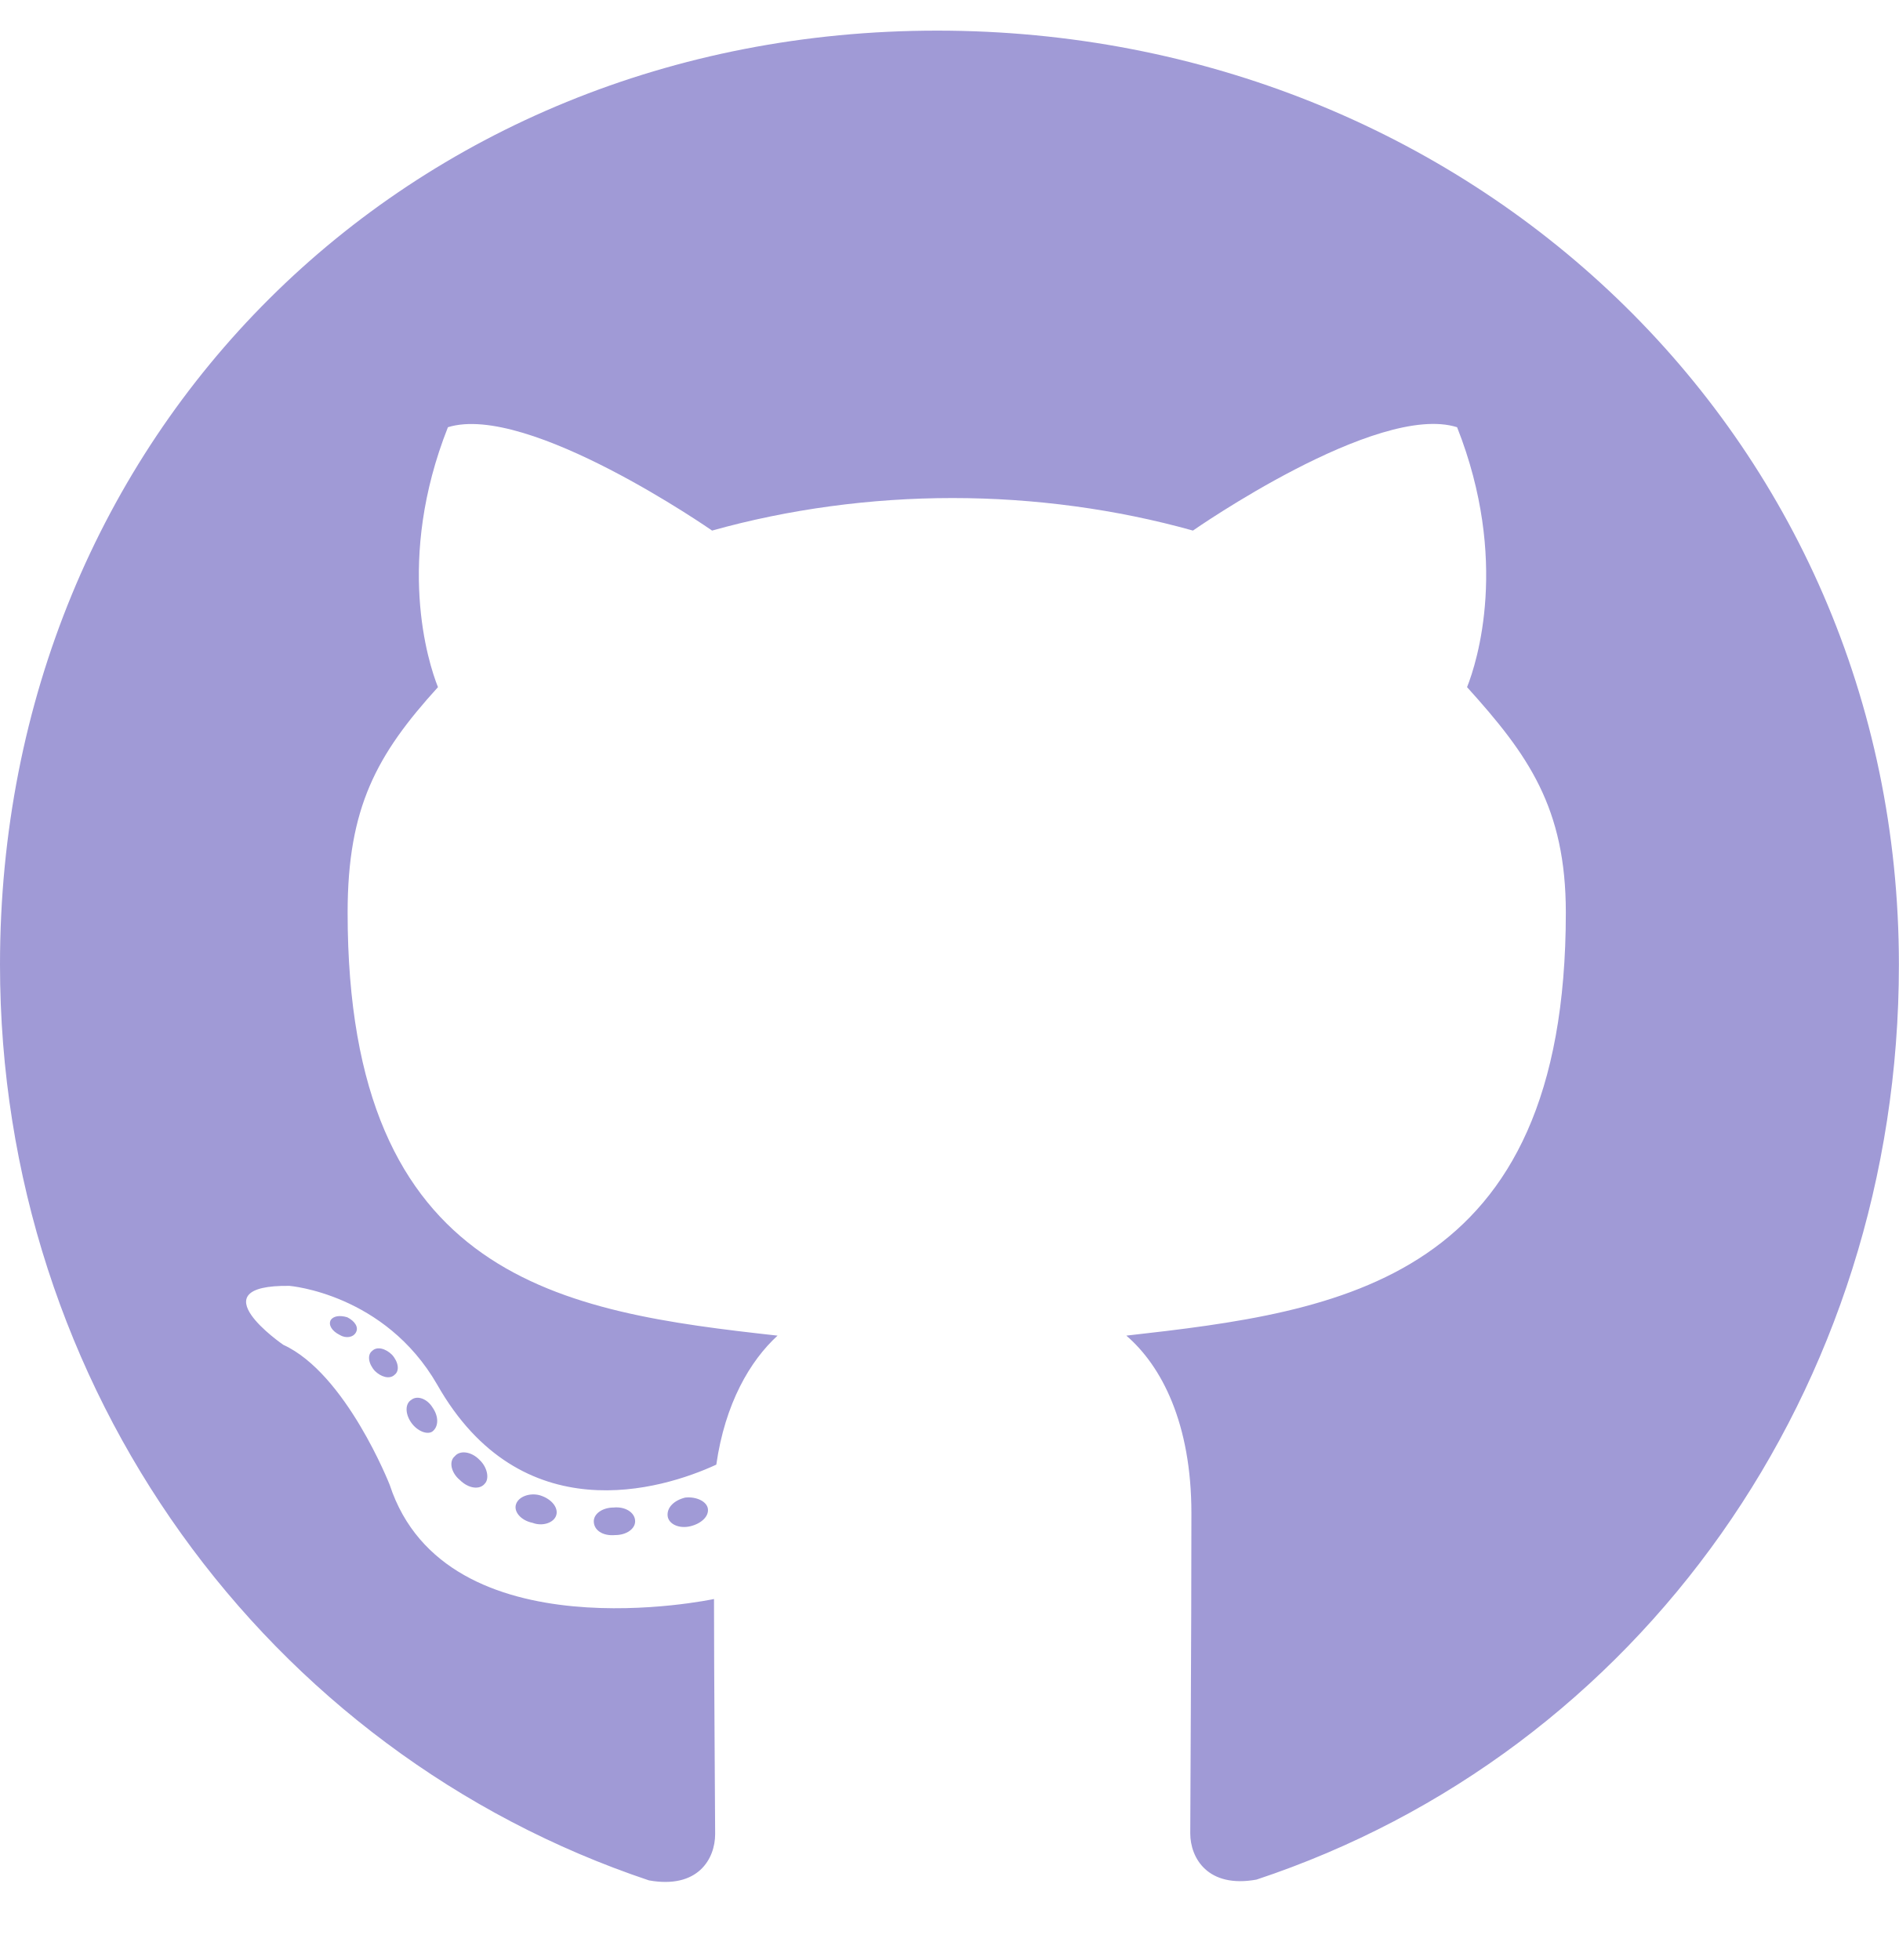
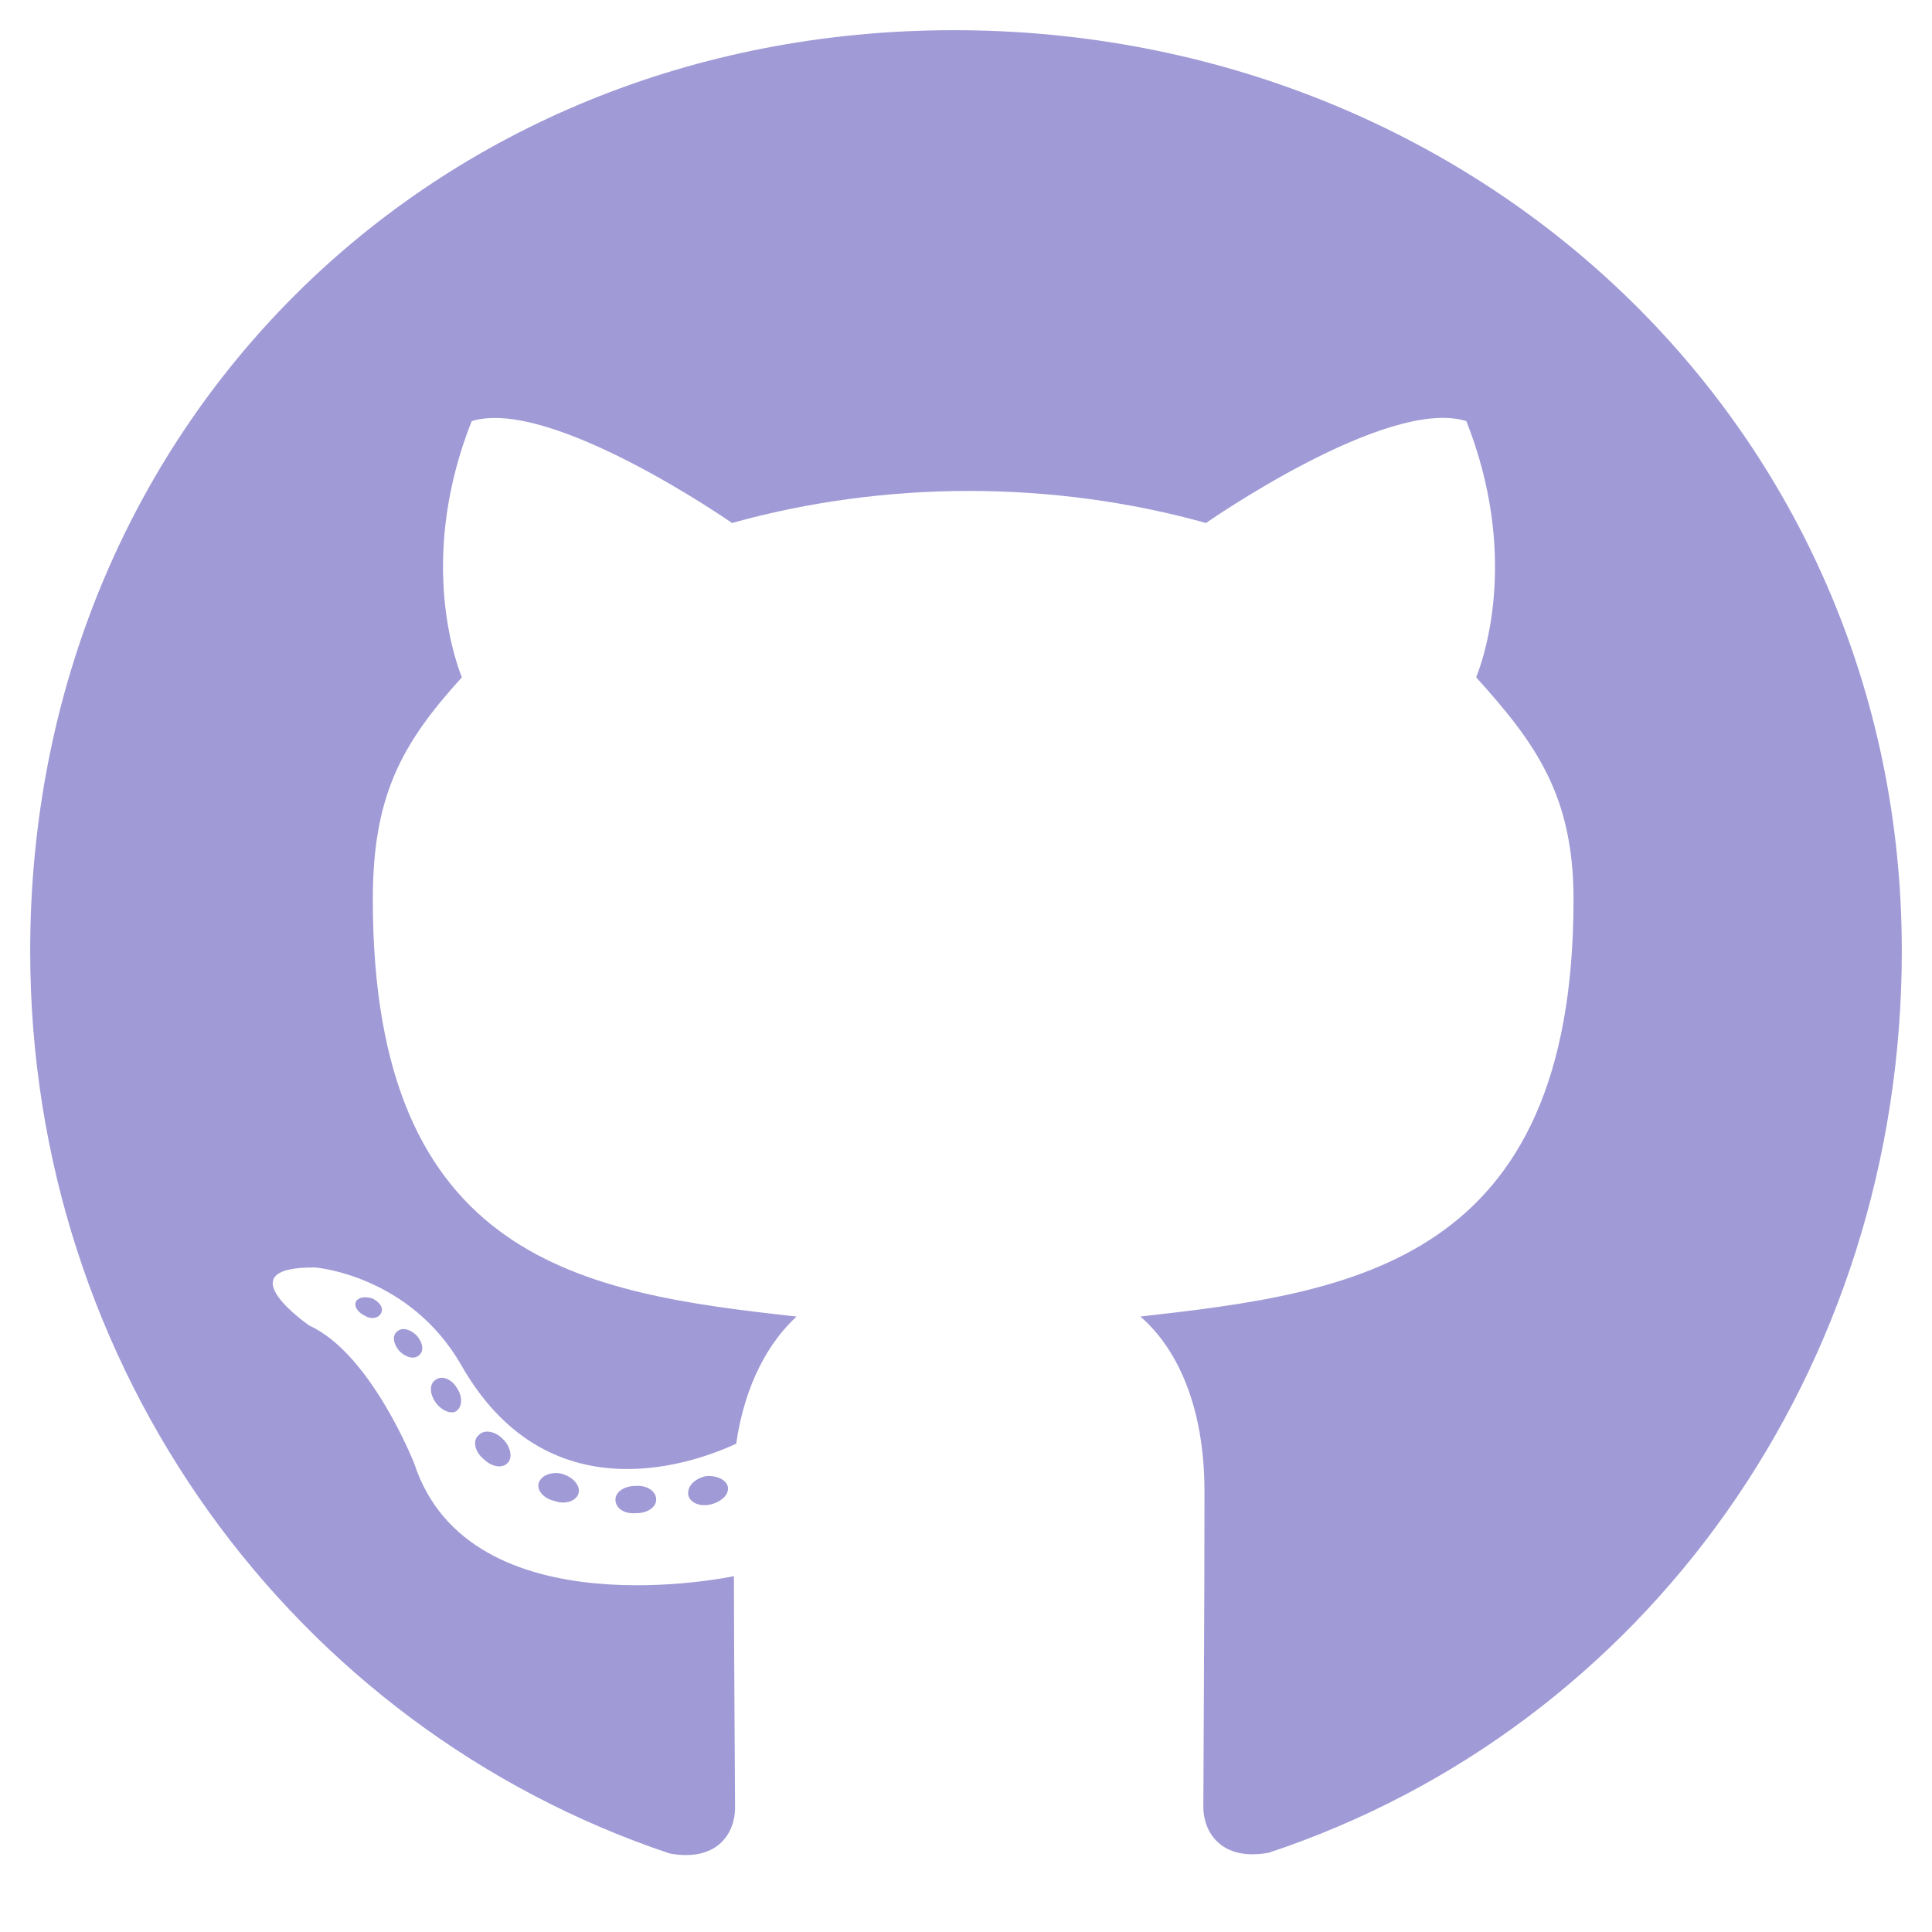
- <svg xmlns="http://www.w3.org/2000/svg" fill="#A09AD6" viewBox="0 0 496 512">
+ <svg xmlns="http://www.w3.org/2000/svg" viewBox="0 0 496 512" width="28px" height="28px" fill="#A09AD6">
  <path d="M165.9 397.4c0 2-2.3 3.6-5.2 3.6-3.3.3-5.6-1.3-5.6-3.6 0-2 2.3-3.6 5.2-3.6 3-.3 5.6 1.3 5.6 3.6zm-31.1-4.5c-.7 2 1.3 4.3 4.3 4.9 2.6 1 5.6 0 6.2-2s-1.3-4.3-4.3-5.2c-2.6-.7-5.5.3-6.2 2.3zm44.2-1.7c-2.9.7-4.9 2.6-4.6 4.9.3 2 2.9 3.3 5.9 2.6 2.9-.7 4.9-2.6 4.6-4.6-.3-1.9-3-3.2-5.9-2.9zM244.8 8C106.1 8 0 113.3 0 252c0 110.9 69.8 205.8 169.5 239.2 12.8 2.3 17.3-5.6 17.3-12.1 0-6.2-.3-40.4-.3-61.4 0 0-70 15-84.7-29.8 0 0-11.4-29.1-27.8-36.6 0 0-22.9-15.7 1.6-15.4 0 0 24.9 2 38.6 25.8 21.9 38.6 58.6 27.5 72.9 20.9 2.3-16 8.8-27.1 16-33.7-55.9-6.2-112.3-14.3-112.3-110.5 0-27.5 7.6-41.3 23.6-58.9-2.6-6.5-11.1-33.3 2.6-67.9 20.9-6.5 69 27 69 27 20-5.6 41.5-8.5 62.8-8.5s42.8 2.9 62.8 8.5c0 0 48.1-33.6 69-27 13.7 34.7 5.2 61.4 2.6 67.9 16 17.7 25.8 31.5 25.8 58.9 0 96.5-58.9 104.2-114.8 110.5 9.2 7.9 17 22.9 17 46.4 0 33.7-.3 75.4-.3 83.6 0 6.5 4.6 14.4 17.3 12.1C428.2 457.8 496 362.9 496 252 496 113.3 383.5 8 244.8 8zM97.2 352.9c-1.3 1-1 3.3.7 5.2 1.6 1.6 3.9 2.3 5.2 1 1.3-1 1-3.3-.7-5.2-1.6-1.6-3.9-2.3-5.2-1zm-10.8-8.1c-.7 1.3.3 2.9 2.3 3.9 1.6 1 3.6.7 4.3-.7.7-1.3-.3-2.9-2.3-3.9-2-.6-3.6-.3-4.3.7zm32.4 35.6c-1.6 1.3-1 4.3 1.3 6.2 2.3 2.3 5.2 2.6 6.5 1 1.3-1.3.7-4.3-1.3-6.2-2.2-2.3-5.2-2.6-6.5-1zm-11.4-14.7c-1.6 1-1.6 3.6 0 5.9 1.6 2.3 4.3 3.3 5.6 2.3 1.6-1.3 1.6-3.9 0-6.2-1.4-2.3-4-3.3-5.6-2z" />
</svg>
